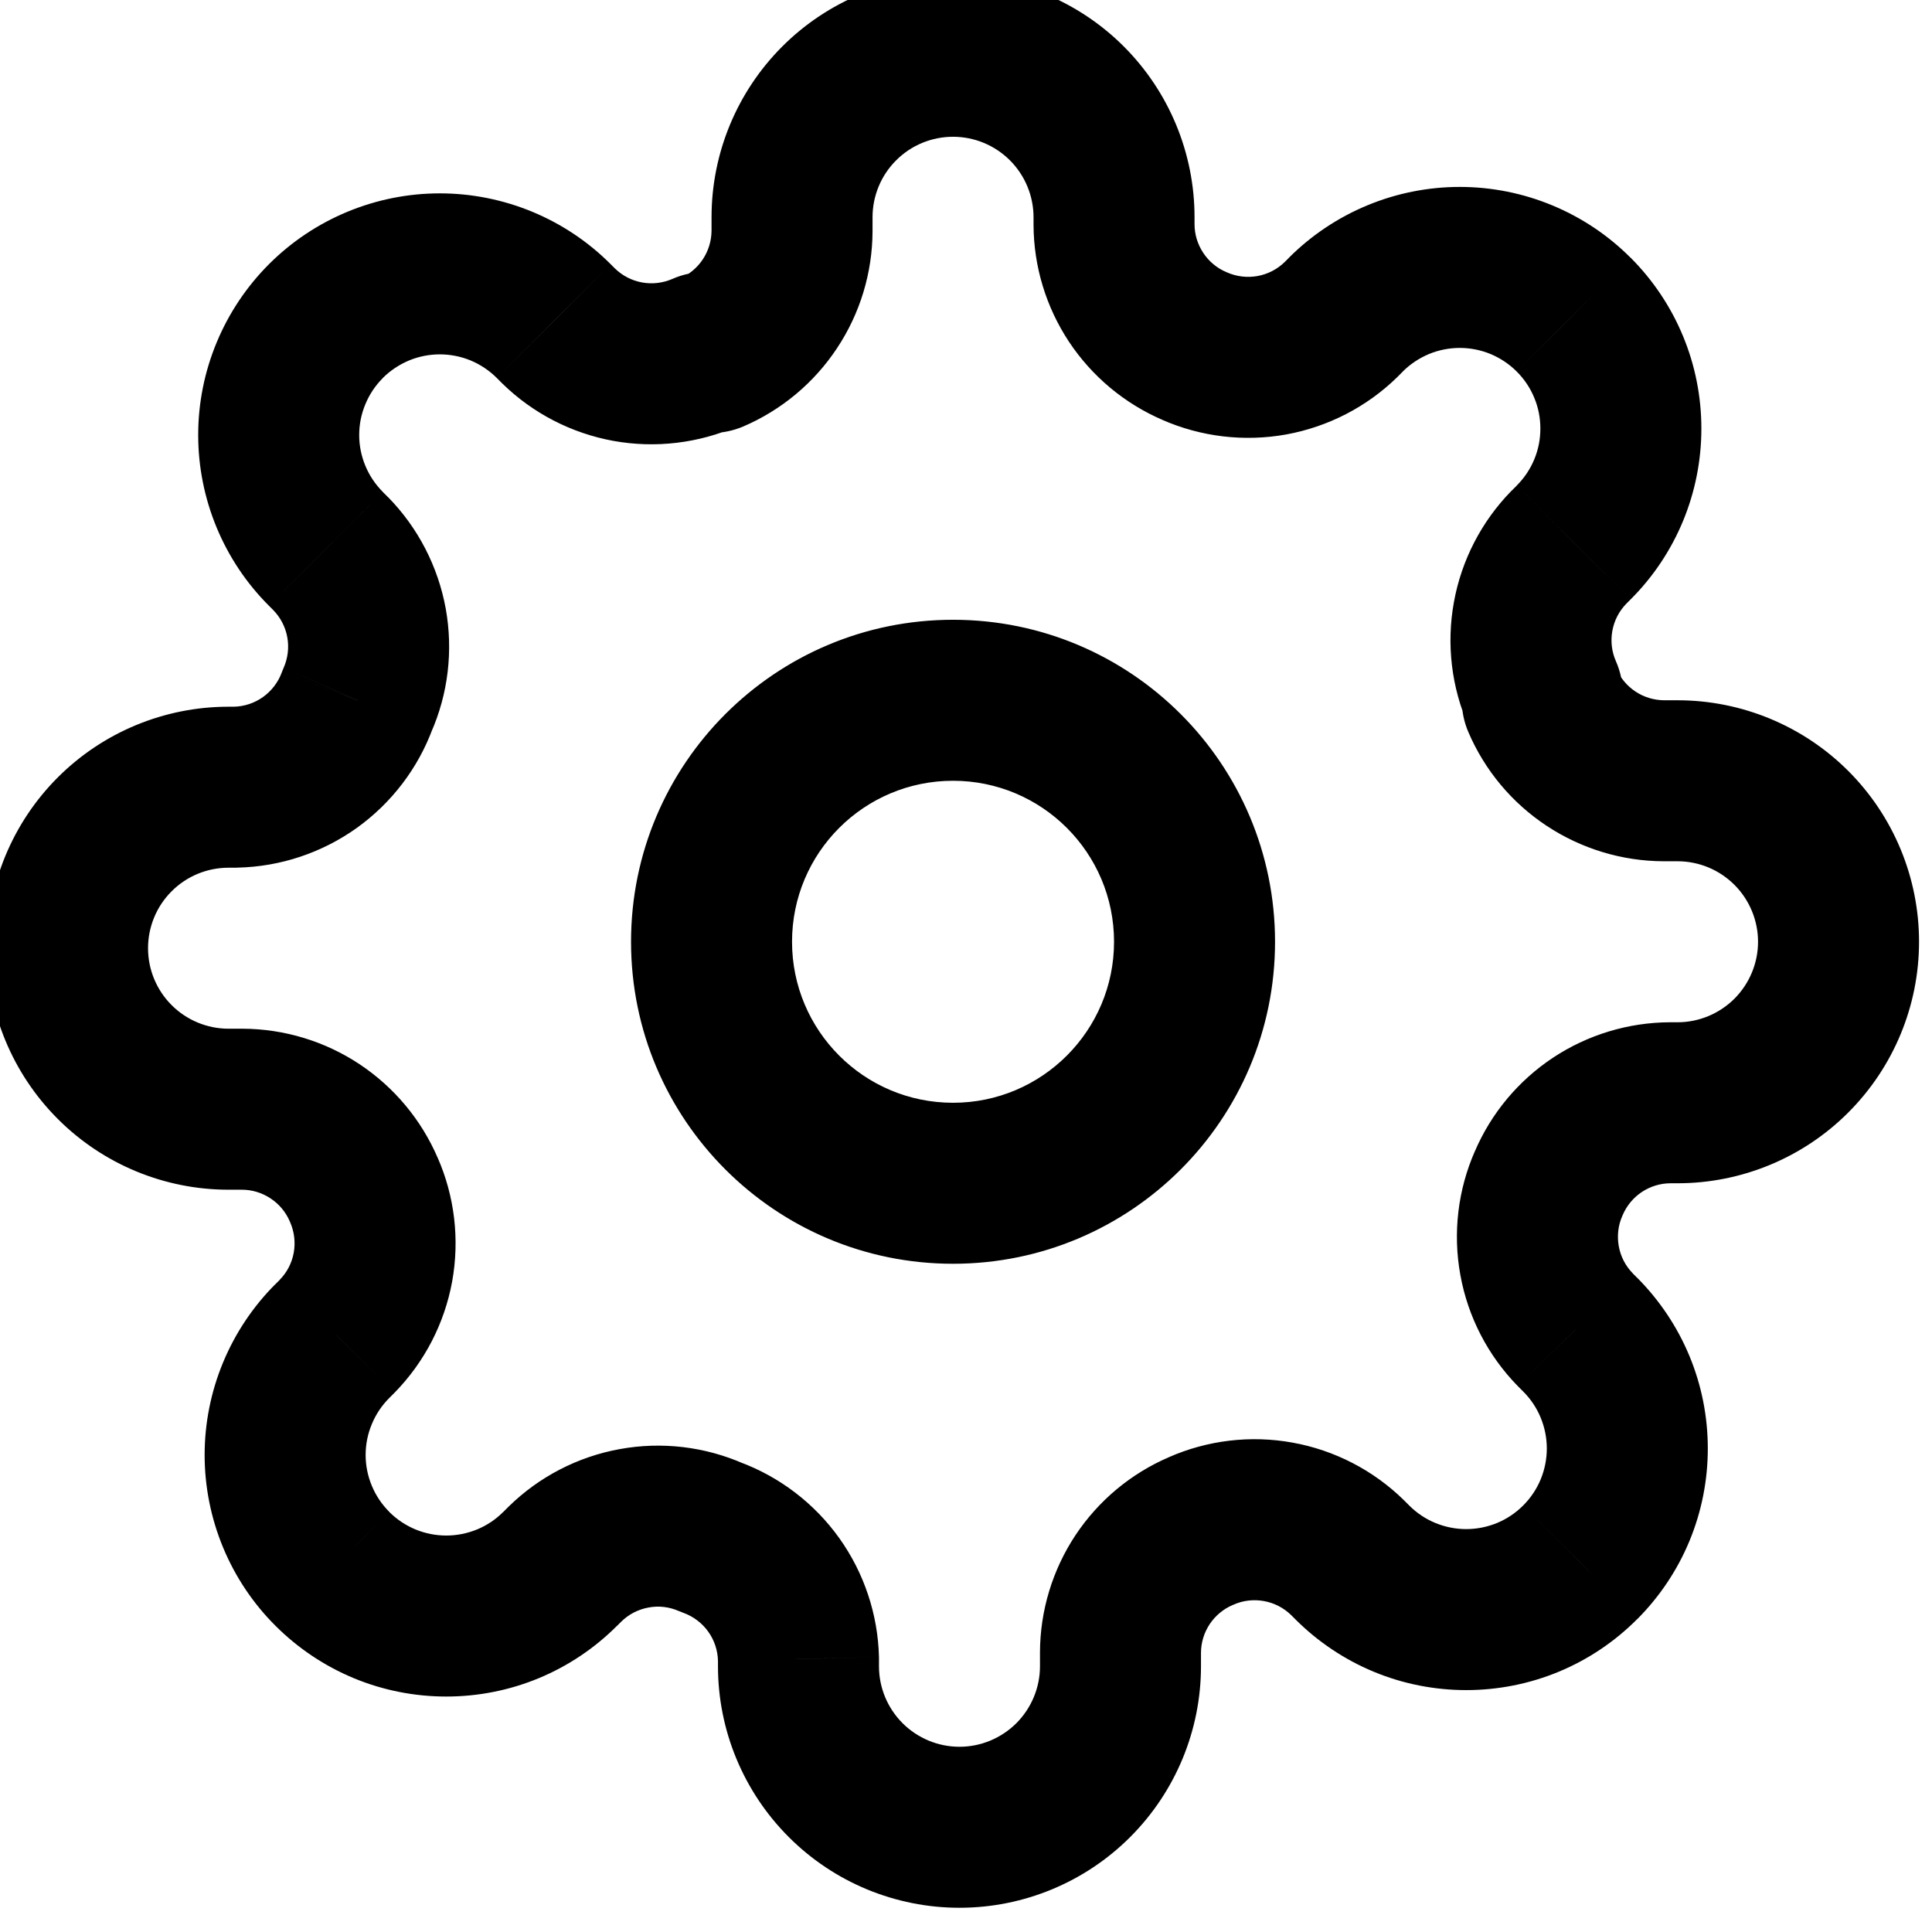
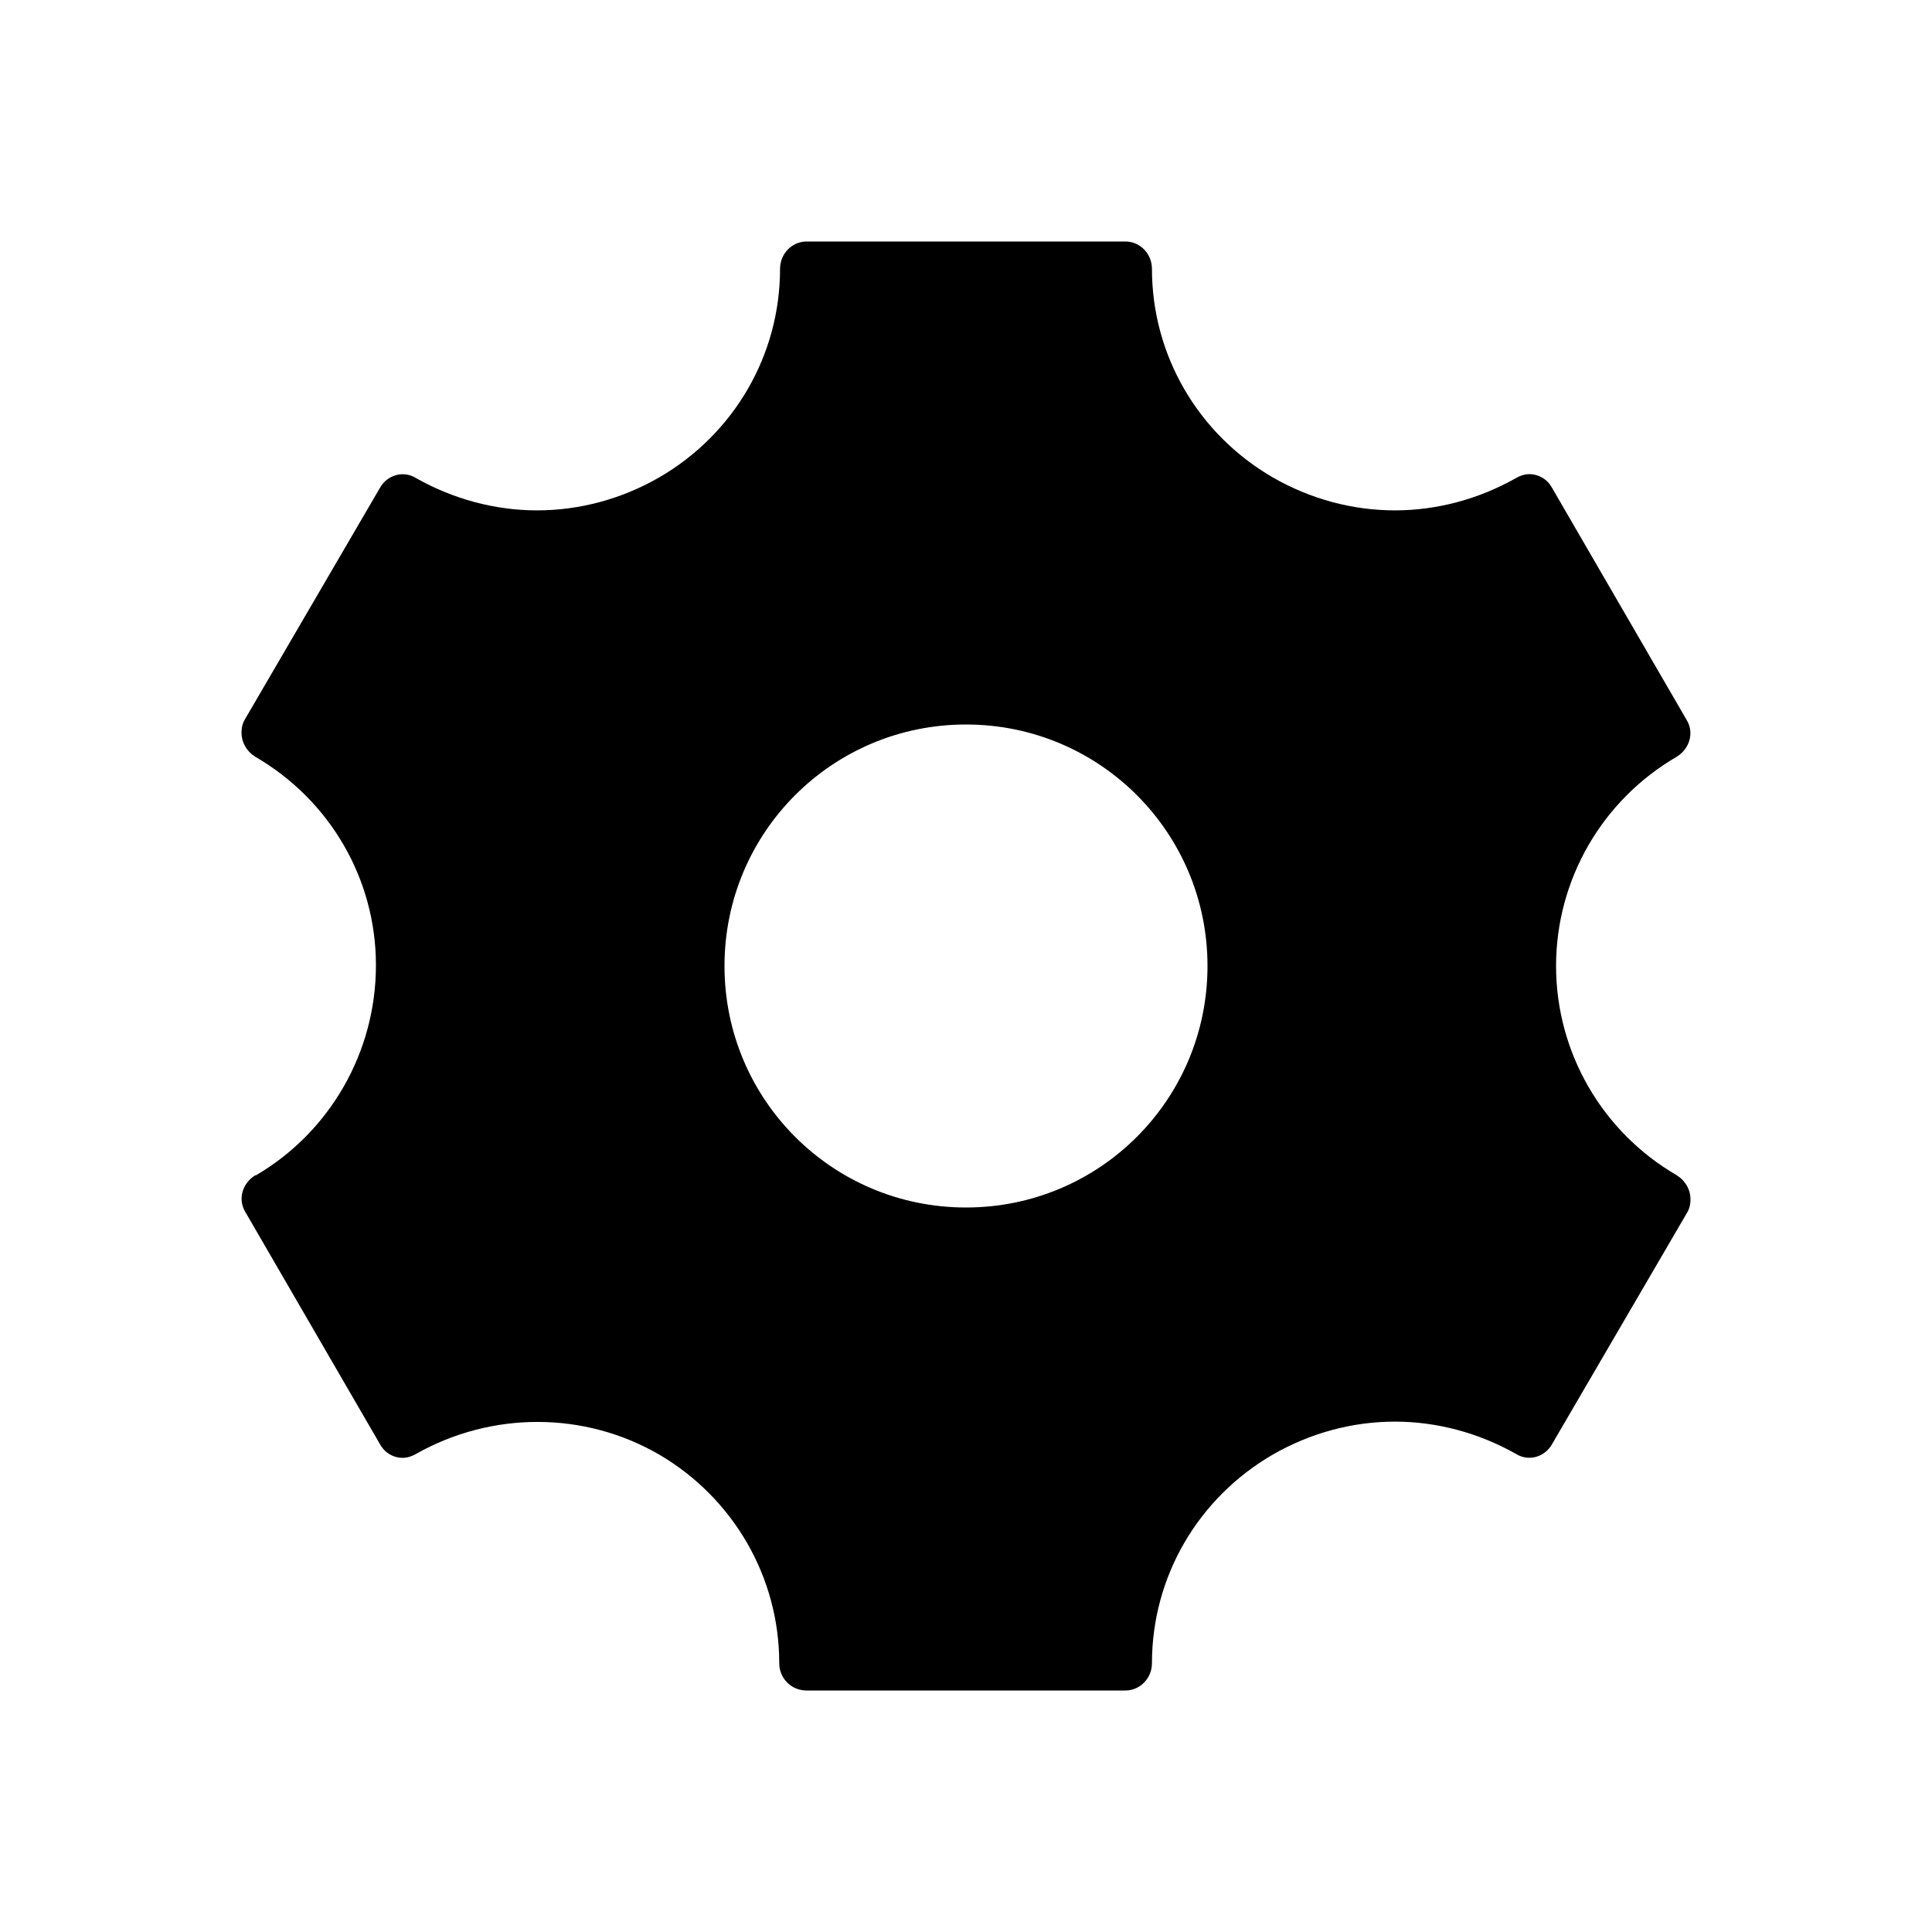
<svg xmlns="http://www.w3.org/2000/svg" width="24" height="24" viewBox="0 0 24 24" fill="none">
-   <path d="M19.239 14.699L20.154 15.102L20.158 15.093L19.239 14.699ZM19.569 16.519L18.854 17.218L18.862 17.226L19.569 16.519ZM19.629 16.579L18.922 17.286L18.922 17.286L19.629 16.579ZM19.629 19.409L18.922 18.701L18.921 18.702L19.629 19.409ZM16.799 19.409L17.506 18.702L17.506 18.702L16.799 19.409ZM16.739 19.349L17.446 18.642L17.438 18.634L16.739 19.349ZM14.919 19.019L15.313 19.938L15.323 19.934L14.919 19.019ZM13.919 20.529L12.919 20.525V20.529H13.919ZM9.919 20.609H10.919C10.919 20.601 10.919 20.593 10.919 20.585L9.919 20.609ZM8.839 19.099L8.435 20.014C8.454 20.022 8.474 20.03 8.494 20.037L8.839 19.099ZM7.019 19.429L6.32 18.714L6.312 18.722L7.019 19.429ZM6.959 19.489L6.252 18.782L6.251 18.782L6.959 19.489ZM4.129 19.489L4.836 18.782L4.836 18.781L4.129 19.489ZM3.542 18.074H4.542H3.542ZM4.129 16.659L4.836 17.366L4.836 17.366L4.129 16.659ZM4.189 16.599L4.896 17.306L4.904 17.298L4.189 16.599ZM4.519 14.779L3.6 15.173L3.604 15.182L4.519 14.779ZM3.009 13.779L3.013 12.779H3.009V13.779ZM0.839 11.779H-0.161H0.839ZM2.839 9.779V10.779V9.779ZM2.929 9.779V10.779C2.937 10.779 2.944 10.779 2.952 10.778L2.929 9.779ZM4.439 8.699L3.524 8.295C3.515 8.314 3.508 8.334 3.5 8.354L4.439 8.699ZM4.109 6.879L4.824 6.179L4.816 6.172L4.109 6.879ZM4.049 6.819L4.756 6.112L4.756 6.111L4.049 6.819ZM4.049 3.989L4.756 4.696L4.756 4.695L4.049 3.989ZM6.879 3.989L6.171 4.695L6.172 4.696L6.879 3.989ZM6.939 4.049L6.232 4.756L6.24 4.764L6.939 4.049ZM8.759 4.379V3.379C8.62 3.379 8.482 3.408 8.355 3.464L8.759 4.379ZM8.839 4.379V5.379C8.974 5.379 9.108 5.351 9.233 5.298L8.839 4.379ZM9.839 2.869L10.839 2.873V2.869H9.839ZM11.839 0.699V-0.301V0.699ZM13.839 2.789H12.839L12.839 2.793L13.839 2.789ZM14.839 4.299L15.243 3.384L15.233 3.38L14.839 4.299ZM16.659 3.969L17.358 4.684L17.366 4.676L16.659 3.969ZM16.719 3.909L17.426 4.616L17.426 4.615L16.719 3.909ZM18.134 3.322V4.322V3.322ZM19.549 3.909L18.841 4.615L18.842 4.616L19.549 3.909ZM19.549 6.739L18.842 6.031L18.842 6.032L19.549 6.739ZM19.489 6.799L18.782 6.092L18.774 6.099L19.489 6.799ZM19.159 8.619H20.159C20.159 8.48 20.13 8.342 20.074 8.215L19.159 8.619ZM19.159 8.699H18.159C18.159 8.834 18.186 8.968 18.24 9.093L19.159 8.699ZM20.669 9.699L20.665 10.699H20.669V9.699ZM20.749 13.699V12.699L20.745 12.699L20.749 13.699ZM13.839 11.699C13.839 12.803 12.943 13.699 11.839 13.699V15.699C14.048 15.699 15.839 13.908 15.839 11.699H13.839ZM11.839 13.699C10.734 13.699 9.839 12.803 9.839 11.699H7.839C7.839 13.908 9.63 15.699 11.839 15.699V13.699ZM9.839 11.699C9.839 10.594 10.734 9.699 11.839 9.699V7.699C9.63 7.699 7.839 9.49 7.839 11.699H9.839ZM11.839 9.699C12.943 9.699 13.839 10.594 13.839 11.699H15.839C15.839 9.49 14.048 7.699 11.839 7.699V9.699ZM18.324 14.295C18.11 14.779 18.046 15.317 18.141 15.838L20.109 15.481C20.086 15.353 20.101 15.221 20.154 15.102L18.324 14.295ZM18.141 15.838C18.235 16.359 18.484 16.84 18.854 17.218L20.284 15.819C20.193 15.727 20.132 15.609 20.109 15.481L18.141 15.838ZM18.862 17.226L18.922 17.286L20.336 15.872L20.276 15.812L18.862 17.226ZM18.922 17.286C19.015 17.379 19.089 17.489 19.139 17.611L20.987 16.845C20.836 16.481 20.614 16.15 20.336 15.871L18.922 17.286ZM19.139 17.611C19.189 17.732 19.215 17.862 19.215 17.994H21.215C21.215 17.599 21.138 17.209 20.987 16.845L19.139 17.611ZM19.215 17.994C19.215 18.125 19.189 18.255 19.139 18.377L20.987 19.143C21.138 18.778 21.215 18.388 21.215 17.994H19.215ZM19.139 18.377C19.089 18.498 19.015 18.608 18.922 18.701L20.336 20.116C20.614 19.838 20.836 19.507 20.987 19.143L19.139 18.377ZM18.921 18.702C18.828 18.795 18.718 18.869 18.597 18.919L19.363 20.767C19.727 20.616 20.058 20.394 20.336 20.115L18.921 18.702ZM18.597 18.919C18.475 18.969 18.345 18.995 18.214 18.995V20.995C18.608 20.995 18.998 20.918 19.363 20.767L18.597 18.919ZM18.214 18.995C18.082 18.995 17.952 18.969 17.831 18.919L17.065 20.767C17.429 20.918 17.82 20.995 18.214 20.995V18.995ZM17.831 18.919C17.709 18.869 17.599 18.795 17.506 18.702L16.091 20.115C16.37 20.394 16.701 20.616 17.065 20.767L17.831 18.919ZM17.506 18.702L17.446 18.642L16.032 20.056L16.092 20.116L17.506 18.702ZM17.438 18.634C17.06 18.264 16.579 18.015 16.058 17.921L15.701 19.889C15.829 19.912 15.947 19.973 16.04 20.064L17.438 18.634ZM16.058 17.921C15.537 17.826 14.999 17.89 14.515 18.104L15.323 19.934C15.441 19.881 15.573 19.866 15.701 19.889L16.058 17.921ZM14.525 18.1C14.05 18.303 13.645 18.641 13.359 19.072L15.027 20.176C15.097 20.071 15.196 19.988 15.313 19.938L14.525 18.1ZM13.359 19.072C13.074 19.503 12.921 20.008 12.919 20.525L14.919 20.533C14.919 20.406 14.957 20.282 15.027 20.176L13.359 19.072ZM12.919 20.529V20.699H14.919V20.529H12.919ZM12.919 20.699C12.919 20.964 12.813 21.218 12.626 21.406L14.04 22.82C14.603 22.257 14.919 21.494 14.919 20.699H12.919ZM12.626 21.406C12.438 21.593 12.184 21.699 11.919 21.699V23.699C12.714 23.699 13.478 23.383 14.04 22.82L12.626 21.406ZM11.919 21.699C11.654 21.699 11.399 21.593 11.212 21.406L9.798 22.82C10.36 23.383 11.123 23.699 11.919 23.699V21.699ZM11.212 21.406C11.024 21.218 10.919 20.964 10.919 20.699H8.919C8.919 21.494 9.235 22.257 9.798 22.82L11.212 21.406ZM10.919 20.699V20.609H8.919V20.699H10.919ZM10.919 20.585C10.906 20.054 10.734 19.538 10.425 19.106L8.798 20.269C8.874 20.375 8.916 20.502 8.919 20.632L10.919 20.585ZM10.425 19.106C10.115 18.673 9.683 18.344 9.184 18.16L8.494 20.037C8.616 20.082 8.722 20.163 8.798 20.269L10.425 19.106ZM9.243 18.184C8.758 17.97 8.221 17.906 7.7 18.001L8.057 19.969C8.184 19.945 8.316 19.961 8.435 20.014L9.243 18.184ZM7.7 18.001C7.179 18.095 6.698 18.344 6.32 18.714L7.718 20.144C7.811 20.053 7.929 19.992 8.057 19.969L7.7 18.001ZM6.312 18.722L6.252 18.782L7.666 20.196L7.726 20.136L6.312 18.722ZM6.251 18.782C6.159 18.875 6.048 18.949 5.927 18.999L6.693 20.847C7.057 20.696 7.388 20.474 7.666 20.195L6.251 18.782ZM5.927 18.999C5.805 19.049 5.675 19.075 5.544 19.075V21.075C5.938 21.075 6.329 20.998 6.693 20.847L5.927 18.999ZM5.544 19.075C5.412 19.075 5.282 19.049 5.161 18.999L4.395 20.847C4.759 20.998 5.15 21.075 5.544 21.075V19.075ZM5.161 18.999C5.04 18.949 4.929 18.875 4.836 18.782L3.421 20.195C3.7 20.474 4.031 20.696 4.395 20.847L5.161 18.999ZM4.836 18.781C4.743 18.688 4.669 18.578 4.619 18.457L2.771 19.223C2.922 19.587 3.143 19.918 3.422 20.196L4.836 18.781ZM4.619 18.457C4.568 18.335 4.542 18.205 4.542 18.074H2.542C2.542 18.468 2.62 18.858 2.771 19.223L4.619 18.457ZM4.542 18.074C4.542 17.942 4.568 17.812 4.619 17.691L2.771 16.925C2.62 17.289 2.542 17.68 2.542 18.074H4.542ZM4.619 17.691C4.669 17.569 4.743 17.459 4.836 17.366L3.422 15.951C3.143 16.23 2.922 16.561 2.771 16.925L4.619 17.691ZM4.836 17.366L4.896 17.306L3.482 15.892L3.422 15.952L4.836 17.366ZM4.904 17.298C5.274 16.919 5.522 16.439 5.617 15.918L3.649 15.561C3.626 15.689 3.565 15.807 3.474 15.899L4.904 17.298ZM5.617 15.918C5.711 15.397 5.648 14.859 5.434 14.375L3.604 15.182C3.656 15.301 3.672 15.433 3.649 15.561L5.617 15.918ZM5.438 14.385C5.234 13.91 4.896 13.505 4.465 13.219L3.361 14.887C3.467 14.957 3.55 15.056 3.6 15.173L5.438 14.385ZM4.465 13.219C4.035 12.934 3.53 12.781 3.013 12.779L3.005 14.779C3.132 14.779 3.255 14.817 3.361 14.887L4.465 13.219ZM3.009 12.779H2.839V14.779H3.009V12.779ZM2.839 12.779C2.574 12.779 2.319 12.673 2.132 12.486L0.718 13.9C1.28 14.463 2.043 14.779 2.839 14.779V12.779ZM2.132 12.486C1.944 12.298 1.839 12.044 1.839 11.779H-0.161C-0.161 12.574 0.155 13.337 0.718 13.9L2.132 12.486ZM1.839 11.779C1.839 11.514 1.944 11.259 2.132 11.072L0.718 9.657C0.155 10.22 -0.161 10.983 -0.161 11.779H1.839ZM2.132 11.072C2.319 10.884 2.574 10.779 2.839 10.779V8.779C2.043 8.779 1.28 9.095 0.718 9.657L2.132 11.072ZM2.839 10.779H2.929V8.779H2.839V10.779ZM2.952 10.778C3.484 10.766 3.999 10.594 4.432 10.285L3.268 8.658C3.162 8.734 3.036 8.776 2.905 8.779L2.952 10.778ZM4.432 10.285C4.864 9.975 5.194 9.543 5.377 9.044L3.5 8.354C3.455 8.476 3.374 8.582 3.268 8.658L4.432 10.285ZM5.354 9.102C5.568 8.618 5.631 8.081 5.537 7.56L3.569 7.917C3.592 8.044 3.576 8.176 3.524 8.295L5.354 9.102ZM5.537 7.56C5.442 7.039 5.194 6.558 4.824 6.179L3.394 7.578C3.485 7.671 3.546 7.789 3.569 7.917L5.537 7.56ZM4.816 6.172L4.756 6.112L3.342 7.526L3.402 7.586L4.816 6.172ZM4.756 6.111C4.663 6.018 4.589 5.908 4.539 5.787L2.691 6.553C2.842 6.917 3.063 7.248 3.342 7.526L4.756 6.111ZM4.539 5.787C4.488 5.665 4.462 5.535 4.462 5.404H2.462C2.462 5.798 2.54 6.188 2.691 6.553L4.539 5.787ZM4.462 5.404C4.462 5.272 4.488 5.142 4.539 5.021L2.691 4.255C2.54 4.619 2.462 5.009 2.462 5.404H4.462ZM4.539 5.021C4.589 4.899 4.663 4.789 4.756 4.696L3.342 3.281C3.063 3.56 2.842 3.891 2.691 4.255L4.539 5.021ZM4.756 4.695C4.849 4.602 4.96 4.529 5.081 4.478L4.315 2.631C3.951 2.782 3.62 3.003 3.341 3.282L4.756 4.695ZM5.081 4.478C5.202 4.428 5.332 4.402 5.464 4.402V2.402C5.07 2.402 4.679 2.48 4.315 2.631L5.081 4.478ZM5.464 4.402C5.595 4.402 5.725 4.428 5.847 4.478L6.613 2.631C6.248 2.48 5.858 2.402 5.464 2.402V4.402ZM5.847 4.478C5.968 4.529 6.078 4.602 6.171 4.695L7.586 3.282C7.308 3.003 6.977 2.782 6.613 2.631L5.847 4.478ZM6.172 4.696L6.232 4.756L7.646 3.342L7.586 3.282L6.172 4.696ZM6.24 4.764C6.618 5.134 7.099 5.382 7.62 5.477L7.977 3.509C7.849 3.486 7.731 3.425 7.638 3.334L6.24 4.764ZM7.62 5.477C8.141 5.571 8.678 5.507 9.163 5.294L8.355 3.464C8.236 3.516 8.104 3.532 7.977 3.509L7.62 5.477ZM8.759 5.379H8.839V3.379H8.759V5.379ZM9.233 5.298C9.708 5.094 10.113 4.756 10.398 4.325L8.731 3.221C8.661 3.327 8.561 3.41 8.445 3.46L9.233 5.298ZM10.398 4.325C10.684 3.894 10.837 3.39 10.839 2.873L8.839 2.865C8.838 2.992 8.801 3.115 8.731 3.221L10.398 4.325ZM10.839 2.869V2.699H8.839V2.869H10.839ZM10.839 2.699C10.839 2.434 10.944 2.179 11.132 1.992L9.718 0.577C9.155 1.14 8.839 1.903 8.839 2.699H10.839ZM11.132 1.992C11.319 1.804 11.574 1.699 11.839 1.699V-0.301C11.043 -0.301 10.28 0.015 9.718 0.577L11.132 1.992ZM11.839 1.699C12.104 1.699 12.358 1.804 12.546 1.992L13.96 0.577C13.398 0.015 12.634 -0.301 11.839 -0.301V1.699ZM12.546 1.992C12.733 2.179 12.839 2.434 12.839 2.699H14.839C14.839 1.903 14.523 1.14 13.96 0.577L12.546 1.992ZM12.839 2.699V2.789H14.839V2.699H12.839ZM12.839 2.793C12.841 3.31 12.994 3.814 13.279 4.245L14.947 3.141C14.877 3.035 14.839 2.912 14.839 2.785L12.839 2.793ZM13.279 4.245C13.565 4.676 13.97 5.014 14.445 5.218L15.233 3.38C15.116 3.33 15.017 3.247 14.947 3.141L13.279 4.245ZM14.435 5.214C14.919 5.427 15.457 5.491 15.978 5.397L15.621 3.429C15.493 3.452 15.361 3.436 15.243 3.384L14.435 5.214ZM15.978 5.397C16.499 5.302 16.98 5.054 17.358 4.684L15.96 3.254C15.867 3.345 15.749 3.406 15.621 3.429L15.978 5.397ZM17.366 4.676L17.426 4.616L16.012 3.202L15.952 3.262L17.366 4.676ZM17.426 4.615C17.519 4.522 17.63 4.449 17.751 4.398L16.985 2.551C16.621 2.702 16.29 2.923 16.011 3.202L17.426 4.615ZM17.751 4.398C17.872 4.348 18.003 4.322 18.134 4.322V2.322C17.74 2.322 17.349 2.4 16.985 2.551L17.751 4.398ZM18.134 4.322C18.265 4.322 18.395 4.348 18.517 4.398L19.283 2.551C18.919 2.4 18.528 2.322 18.134 2.322V4.322ZM18.517 4.398C18.638 4.449 18.748 4.522 18.841 4.615L20.256 3.202C19.978 2.923 19.647 2.702 19.283 2.551L18.517 4.398ZM18.842 4.616C18.935 4.709 19.009 4.819 19.059 4.941L20.907 4.175C20.756 3.811 20.535 3.48 20.256 3.201L18.842 4.616ZM19.059 4.941C19.11 5.062 19.135 5.192 19.135 5.324H21.135C21.135 4.929 21.058 4.539 20.907 4.175L19.059 4.941ZM19.135 5.324C19.135 5.455 19.11 5.585 19.059 5.707L20.907 6.473C21.058 6.108 21.135 5.718 21.135 5.324H19.135ZM19.059 5.707C19.009 5.828 18.935 5.938 18.842 6.031L20.256 7.446C20.535 7.168 20.756 6.837 20.907 6.473L19.059 5.707ZM18.842 6.032L18.782 6.092L20.196 7.506L20.256 7.446L18.842 6.032ZM18.774 6.099C18.404 6.478 18.155 6.959 18.061 7.48L20.029 7.837C20.052 7.709 20.113 7.591 20.204 7.498L18.774 6.099ZM18.061 7.48C17.966 8.001 18.03 8.538 18.244 9.023L20.074 8.215C20.021 8.096 20.006 7.964 20.029 7.837L18.061 7.48ZM18.159 8.619V8.699H20.159V8.619H18.159ZM18.24 9.093C18.443 9.568 18.781 9.973 19.212 10.258L20.317 8.591C20.211 8.521 20.128 8.421 20.078 8.305L18.24 9.093ZM19.212 10.258C19.643 10.543 20.148 10.697 20.665 10.699L20.673 8.699C20.546 8.698 20.422 8.661 20.317 8.591L19.212 10.258ZM20.669 10.699H20.839V8.699H20.669V10.699ZM20.839 10.699C21.104 10.699 21.358 10.804 21.546 10.992L22.96 9.577C22.398 9.015 21.634 8.699 20.839 8.699V10.699ZM21.546 10.992C21.733 11.179 21.839 11.434 21.839 11.699H23.839C23.839 10.903 23.523 10.14 22.96 9.577L21.546 10.992ZM21.839 11.699C21.839 11.964 21.733 12.218 21.546 12.406L22.96 13.82C23.523 13.257 23.839 12.494 23.839 11.699H21.839ZM21.546 12.406C21.358 12.593 21.104 12.699 20.839 12.699V14.699C21.634 14.699 22.398 14.383 22.96 13.82L21.546 12.406ZM20.839 12.699H20.749V14.699H20.839V12.699ZM20.745 12.699C20.228 12.701 19.723 12.854 19.292 13.139L20.396 14.807C20.502 14.737 20.626 14.699 20.753 14.699L20.745 12.699ZM19.292 13.139C18.861 13.425 18.523 13.83 18.32 14.305L20.158 15.093C20.208 14.976 20.291 14.877 20.396 14.807L19.292 13.139Z" fill="currentColor" />
+   <path d="M20.83 14.6C19.9 14.06 19.33 13.07 19.33 12C19.33 10.93 19.9 9.94 20.83 9.4C20.99 9.3 21.05 9.1 20.95 8.94L19.28 6.06C19.22 5.95 19.11 5.89 19 5.89C18.94 5.89 18.88 5.91 18.83 5.94C18.37 6.2 17.85 6.34 17.33 6.34C16.8 6.34 16.28 6.2 15.81 5.93C14.88 5.39 14.31 4.41 14.31 3.34C14.31 3.15 14.16 3 13.98 3H10.02C9.84 3 9.69 3.15 9.69 3.34C9.69 4.41 9.12 5.39 8.19 5.93C7.72 6.2 7.2 6.34 6.67 6.34C6.15 6.34 5.63 6.2 5.17 5.94C5.01 5.84 4.81 5.9 4.72 6.06L3.04 8.94C3.01 8.99 3 9.05 3 9.1C3 9.22 3.06 9.33 3.17 9.4C4.1 9.94 4.67 10.92 4.67 11.99C4.67 13.07 4.1 14.06 3.18 14.6H3.17C3.01 14.7 2.95 14.9 3.05 15.06L4.72 17.94C4.78 18.05 4.89 18.11 5 18.11C5.06 18.11 5.12 18.09 5.17 18.06C6.11 17.53 7.26 17.53 8.19 18.07C9.11 18.61 9.68 19.59 9.68 20.66C9.68 20.85 9.83 21 10.02 21H13.98C14.16 21 14.31 20.85 14.31 20.66C14.31 19.59 14.88 18.61 15.81 18.07C16.28 17.8 16.8 17.66 17.33 17.66C17.85 17.66 18.37 17.8 18.83 18.06C18.99 18.16 19.19 18.1 19.28 17.94L20.96 15.06C20.99 15.01 21 14.95 21 14.9C21 14.78 20.94 14.67 20.83 14.6ZM12 15C10.34 15 9 13.66 9 12C9 10.34 10.34 9 12 9C13.66 9 15 10.34 15 12C15 13.66 13.66 15 12 15Z" fill="currentColor" />
</svg>
